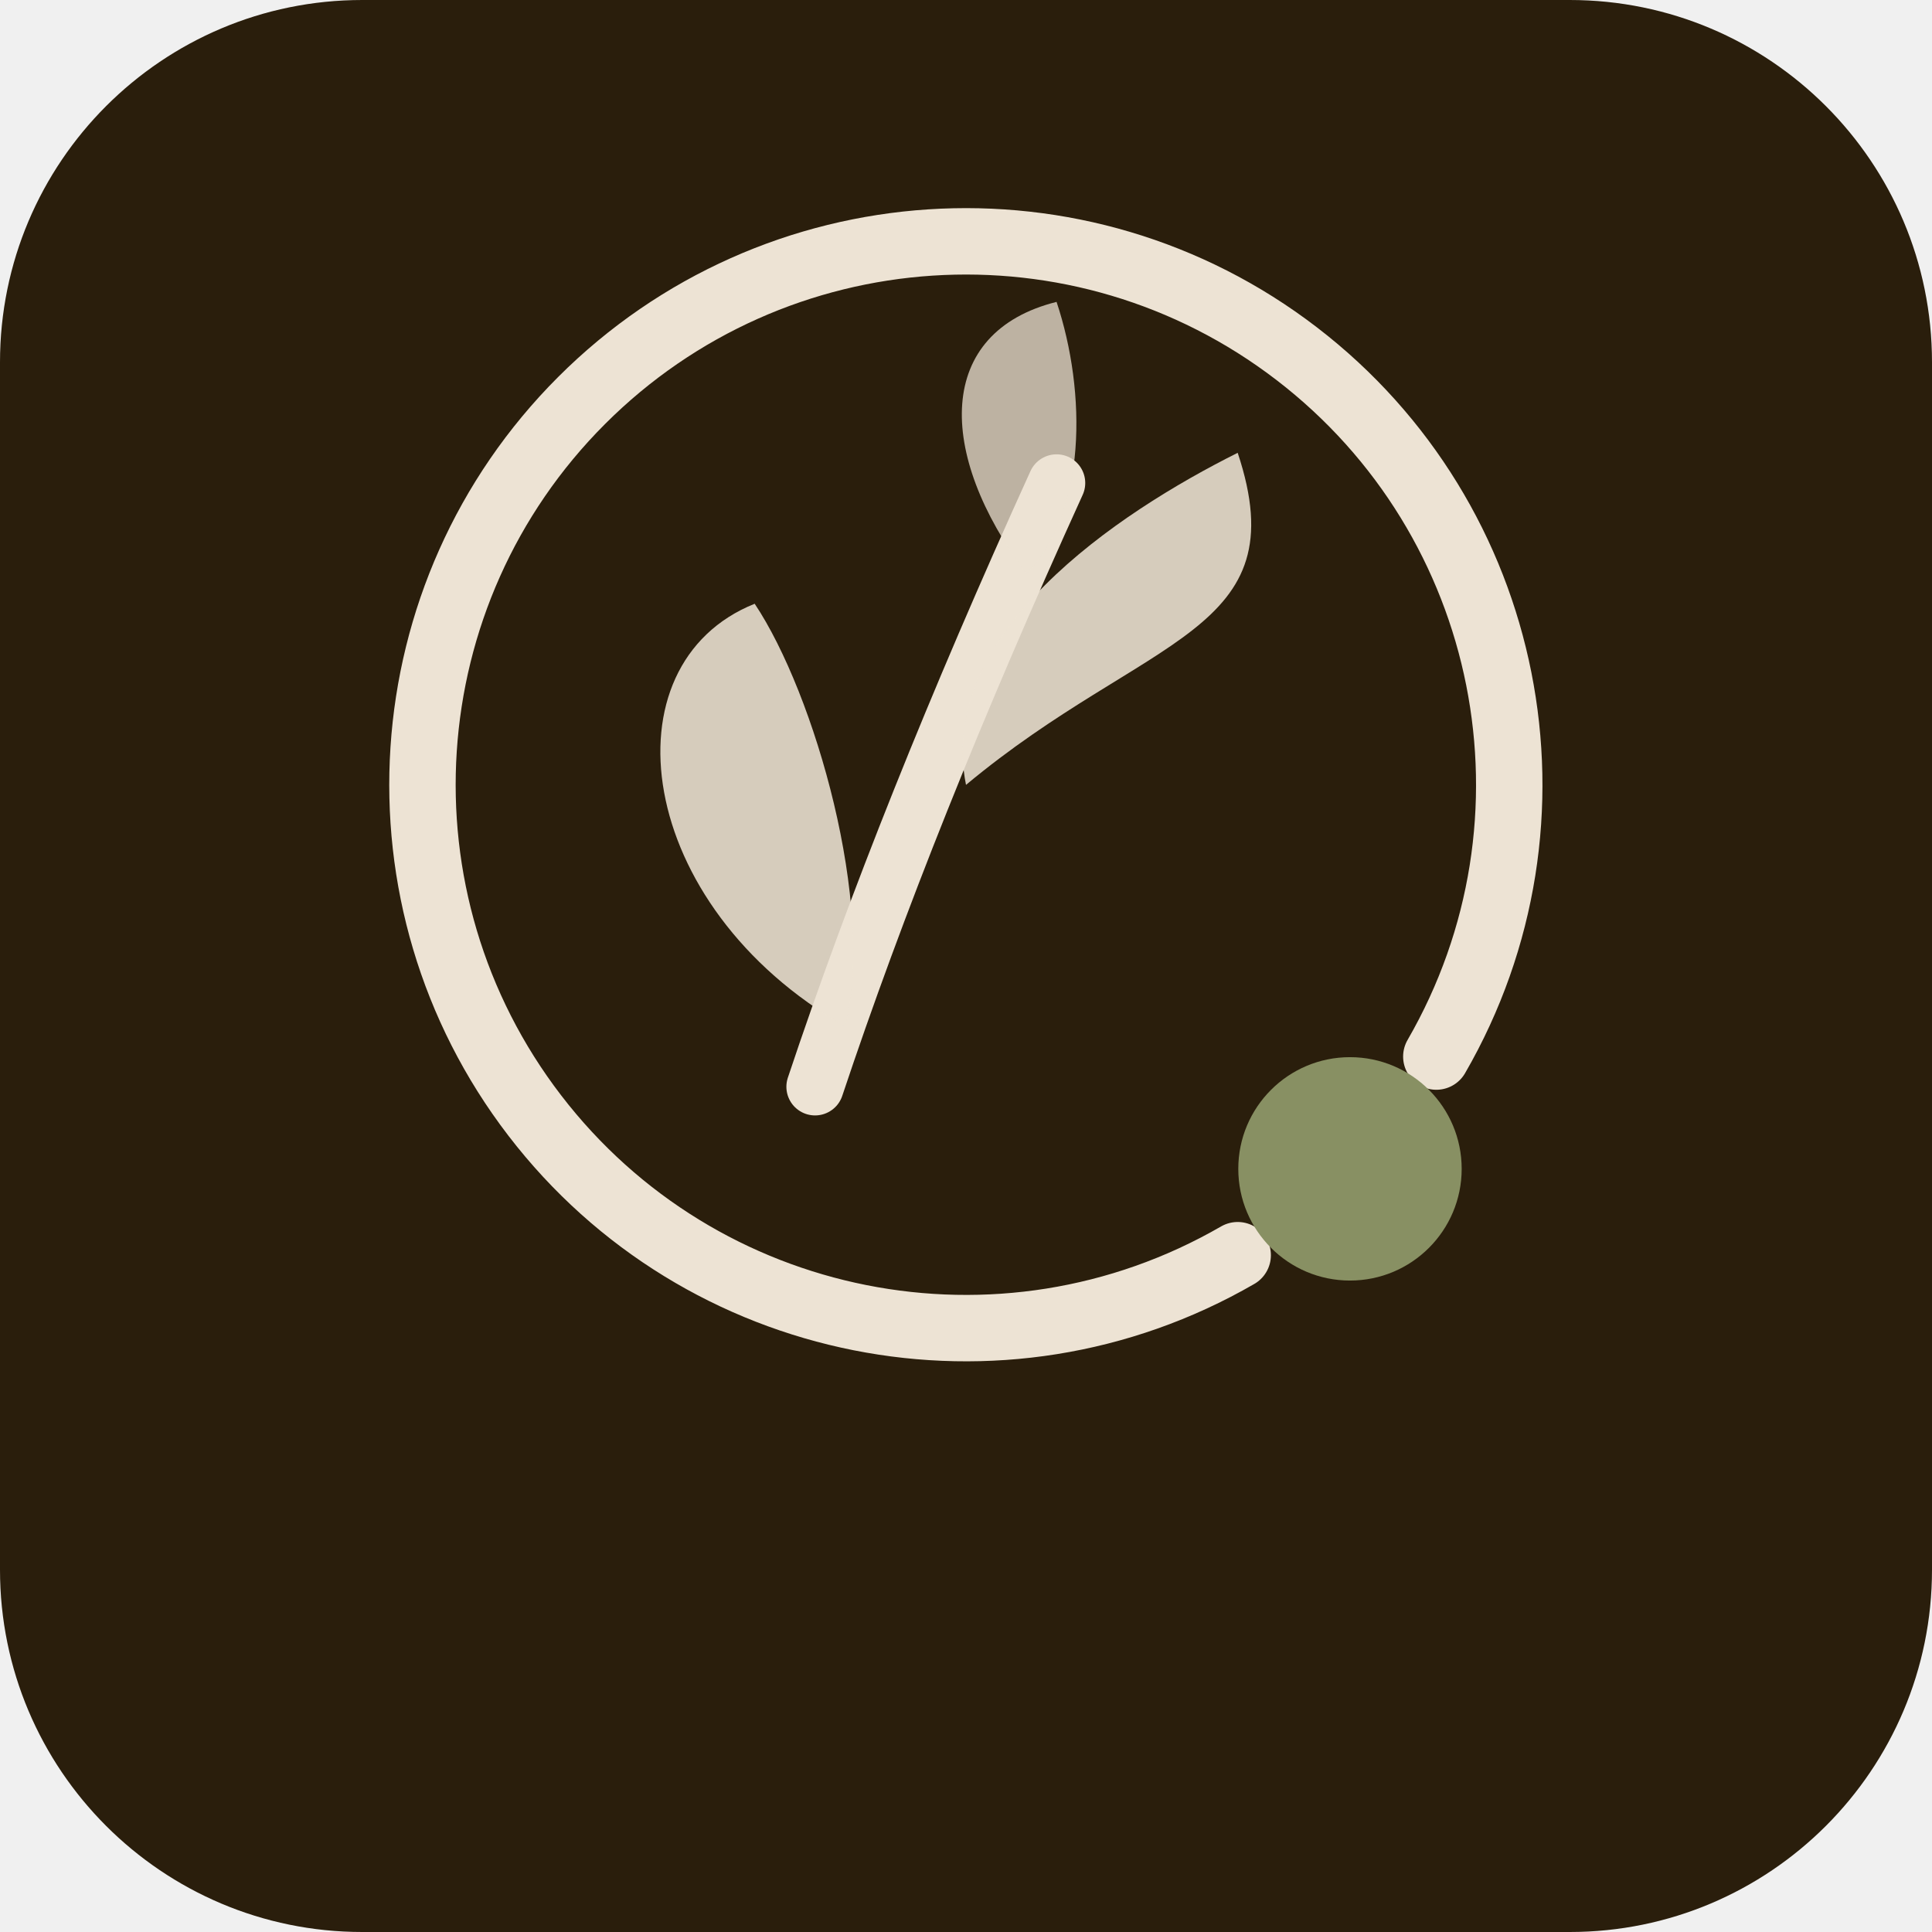
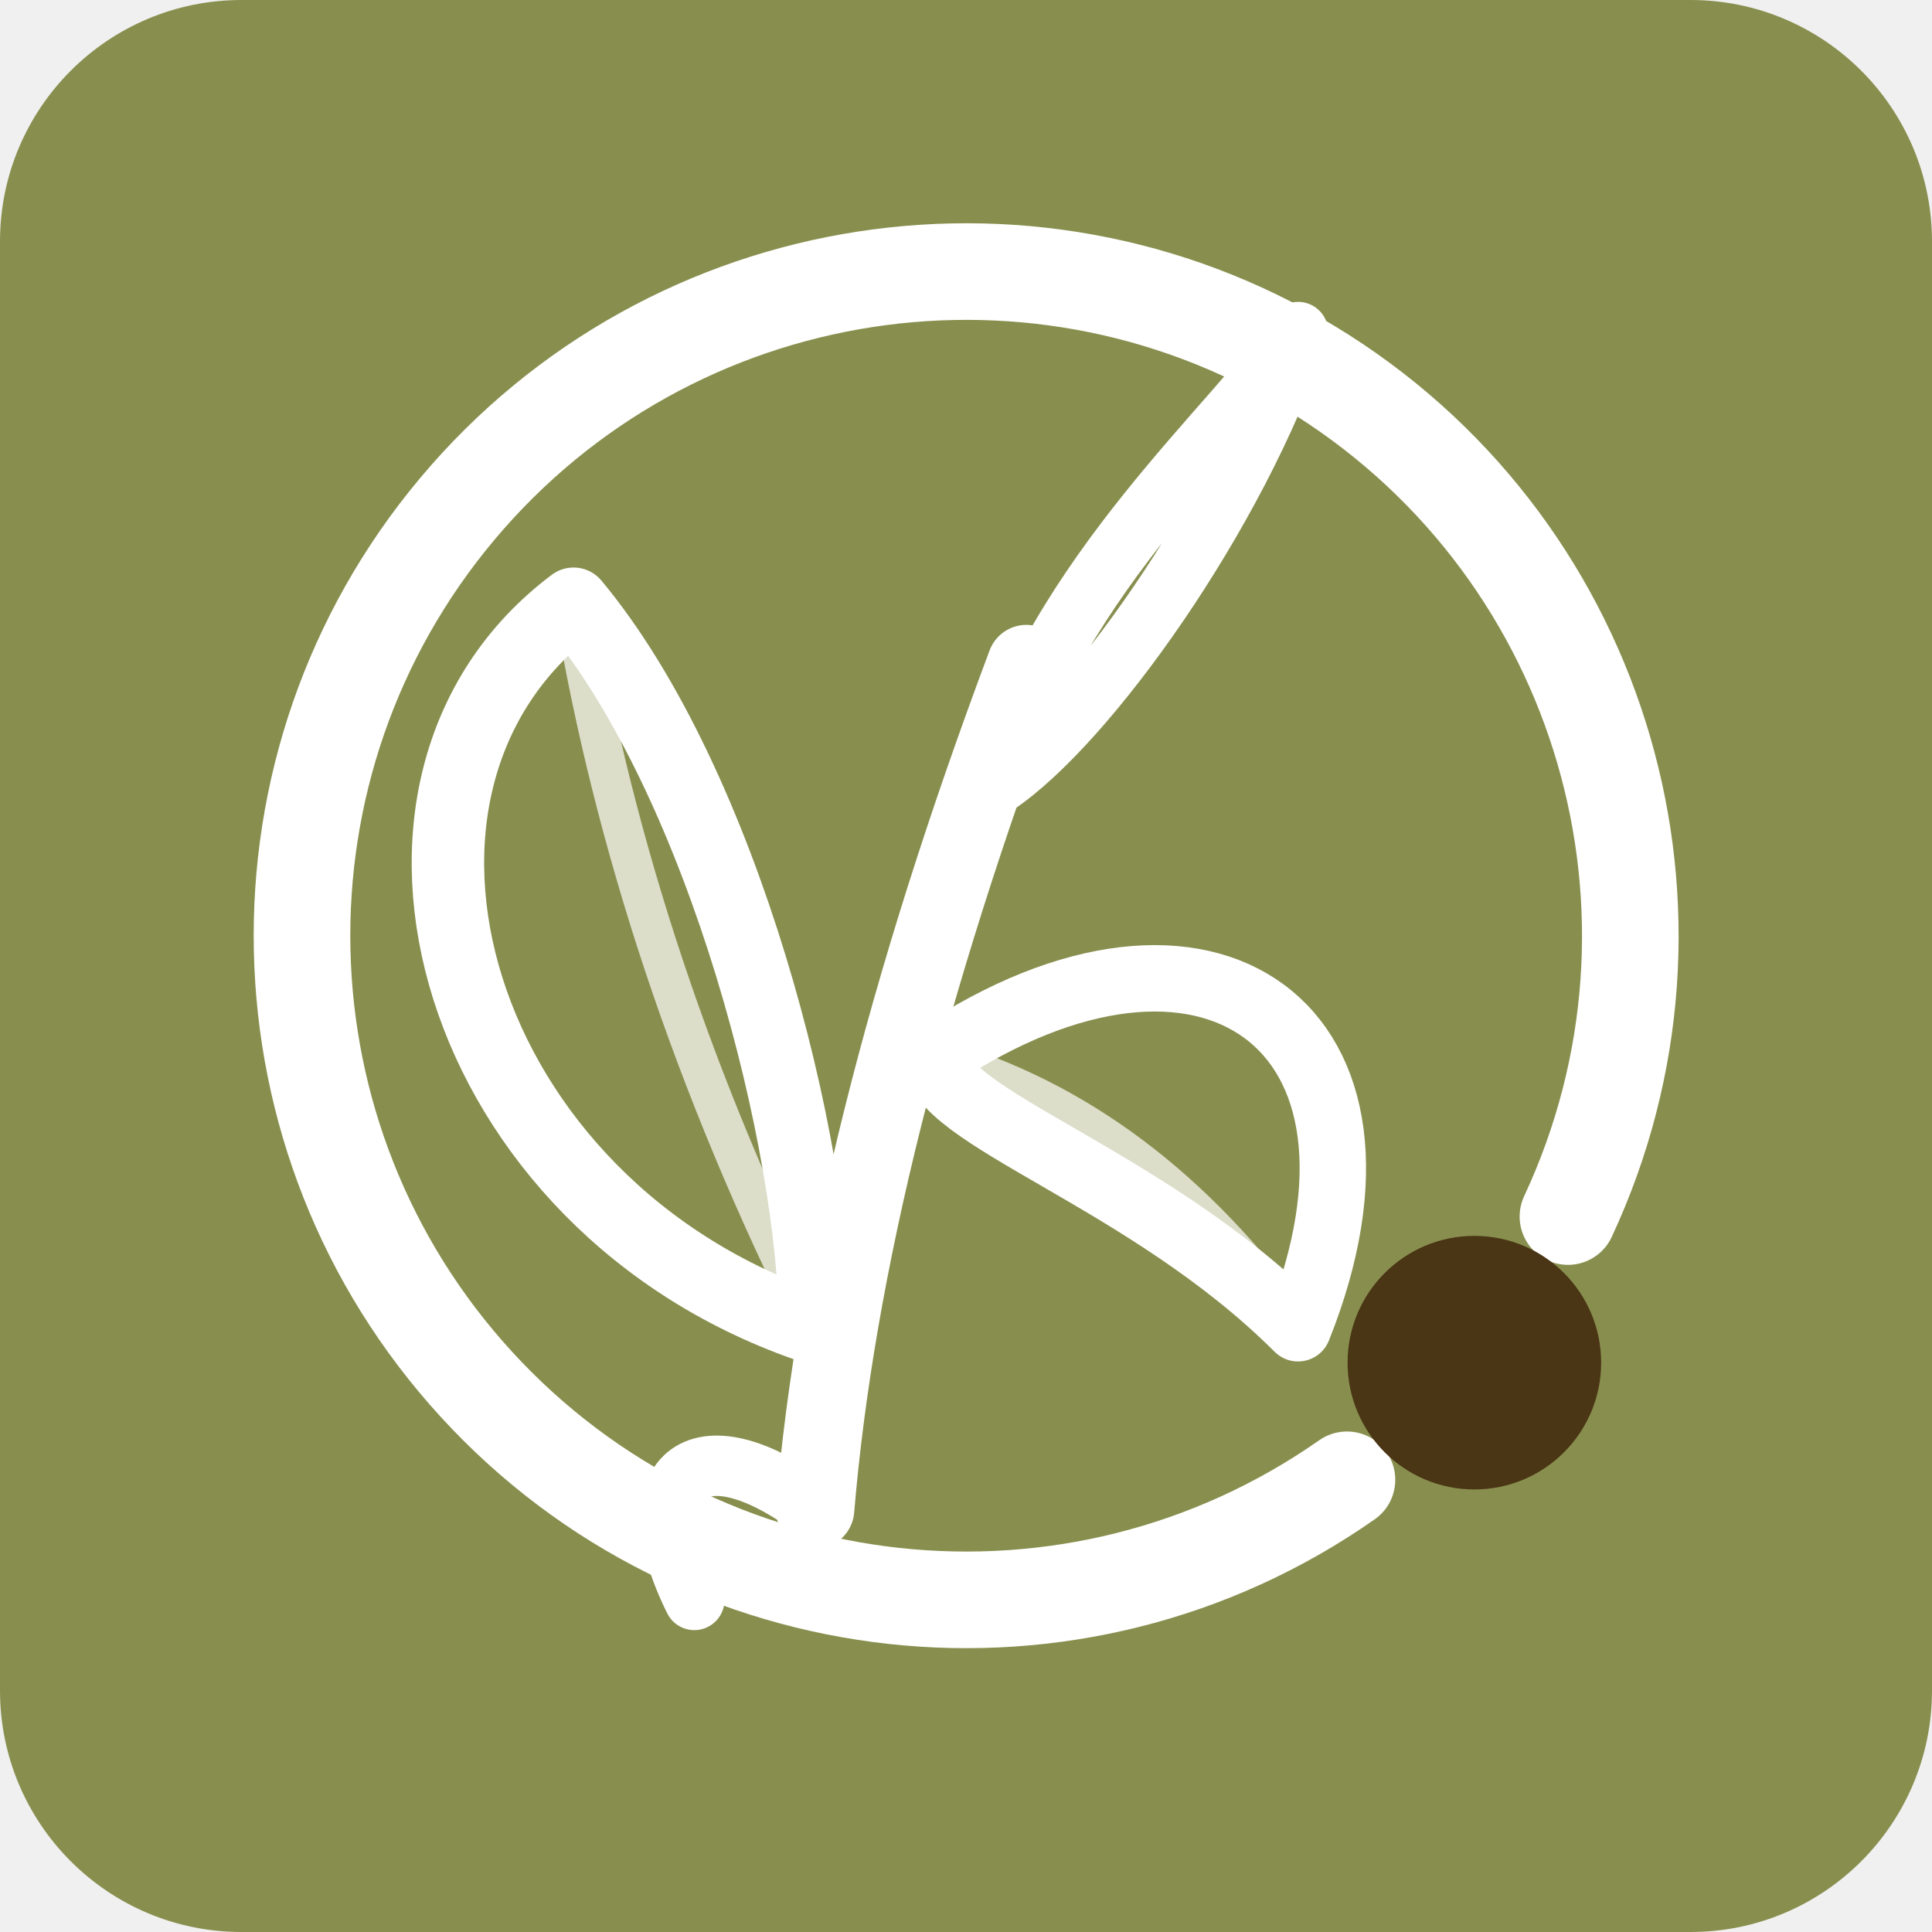
<svg xmlns="http://www.w3.org/2000/svg" viewBox="0 0 32 32">
-   <rect width="32" height="32" rx="6" fill="#2A1E0C" />
-   <path d="M 20.5 20.79 A 9 9 0 1 1 23.79 17.5" fill="none" stroke="#EDE3D4" stroke-width="1.1" stroke-linecap="round" />
-   <circle cx="22.36" cy="19.36" r="1.85" fill="#889063" />
-   <path d="M 13.5 18 Q 15 13.5 17.5 8" fill="none" stroke="#EDE3D4" stroke-width="0.95" stroke-linecap="round" />
-   <path d="M 14 17 C 10.5 15 10 11 12.5 10 C 13.5 11.5 14.5 15 14 17 Z" fill="#EDE3D4" opacity="0.88" />
-   <path d="M 16 13 C 19 10.5 21.5 10.5 20.5 7.5 C 18.5 8.5 15.5 10.5 16 13 Z" fill="#EDE3D4" opacity="0.88" />
-   <path d="M 17 9.5 C 15.5 7.5 15.5 5.5 17.5 5 C 18 6.5 18 8.5 17 9.5 Z" fill="#EDE3D4" opacity="0.75" />
+   <rect width="32" height="32" rx="4" fill="#888f4e" />
+   <path d="M 22.31 24.51 A 11 11 0 1 1 25.97 20.15" fill="none" stroke="white" stroke-width="1.6" stroke-linecap="round" />
+   <circle cx="24.42" cy="22.57" r="2.1" fill="#4a3515" />
+   <path d="M 13.5 25 Q 14 19 17 11" fill="none" stroke="white" stroke-width="1.3" stroke-linecap="round" />
+   <path d="M 13.5 25 C 11.5 23.5 10.5 24.5 11.5 26.5" fill="none" stroke="white" stroke-width="1.0" stroke-linecap="round" />
+   <path d="M 13.5 22 C 7.5 20 5.5 13 9.5 10 C 12 13 13.5 19 13.5 22 Z" fill="none" stroke="white" stroke-width="1.2" stroke-linejoin="round" />
+   <path d="M 13.5 22 Q 10.5 16 9.5 10" fill="none" stroke="white" stroke-width="0.65" opacity="0.7" stroke-linecap="round" />
+   <path d="M 15.5 17.5 C 20 14.5 23.5 17 21.5 22 C 19 19.5 15.5 18.5 15.5 17.5 Z" fill="none" stroke="white" stroke-width="1.1" stroke-linejoin="round" />
+   <path d="M 15.5 17.5 Q 19 18.5 21.5 22" fill="none" stroke="white" stroke-width="0.6" opacity="0.7" stroke-linecap="round" />
+   <path d="M 16.5 13 C 17.5 9.5 20.5 7 21.5 5.5 C 20.5 8.5 18 12 16.5 13 Z" fill="none" stroke="white" stroke-width="1.0" stroke-linejoin="round" />
</svg>
